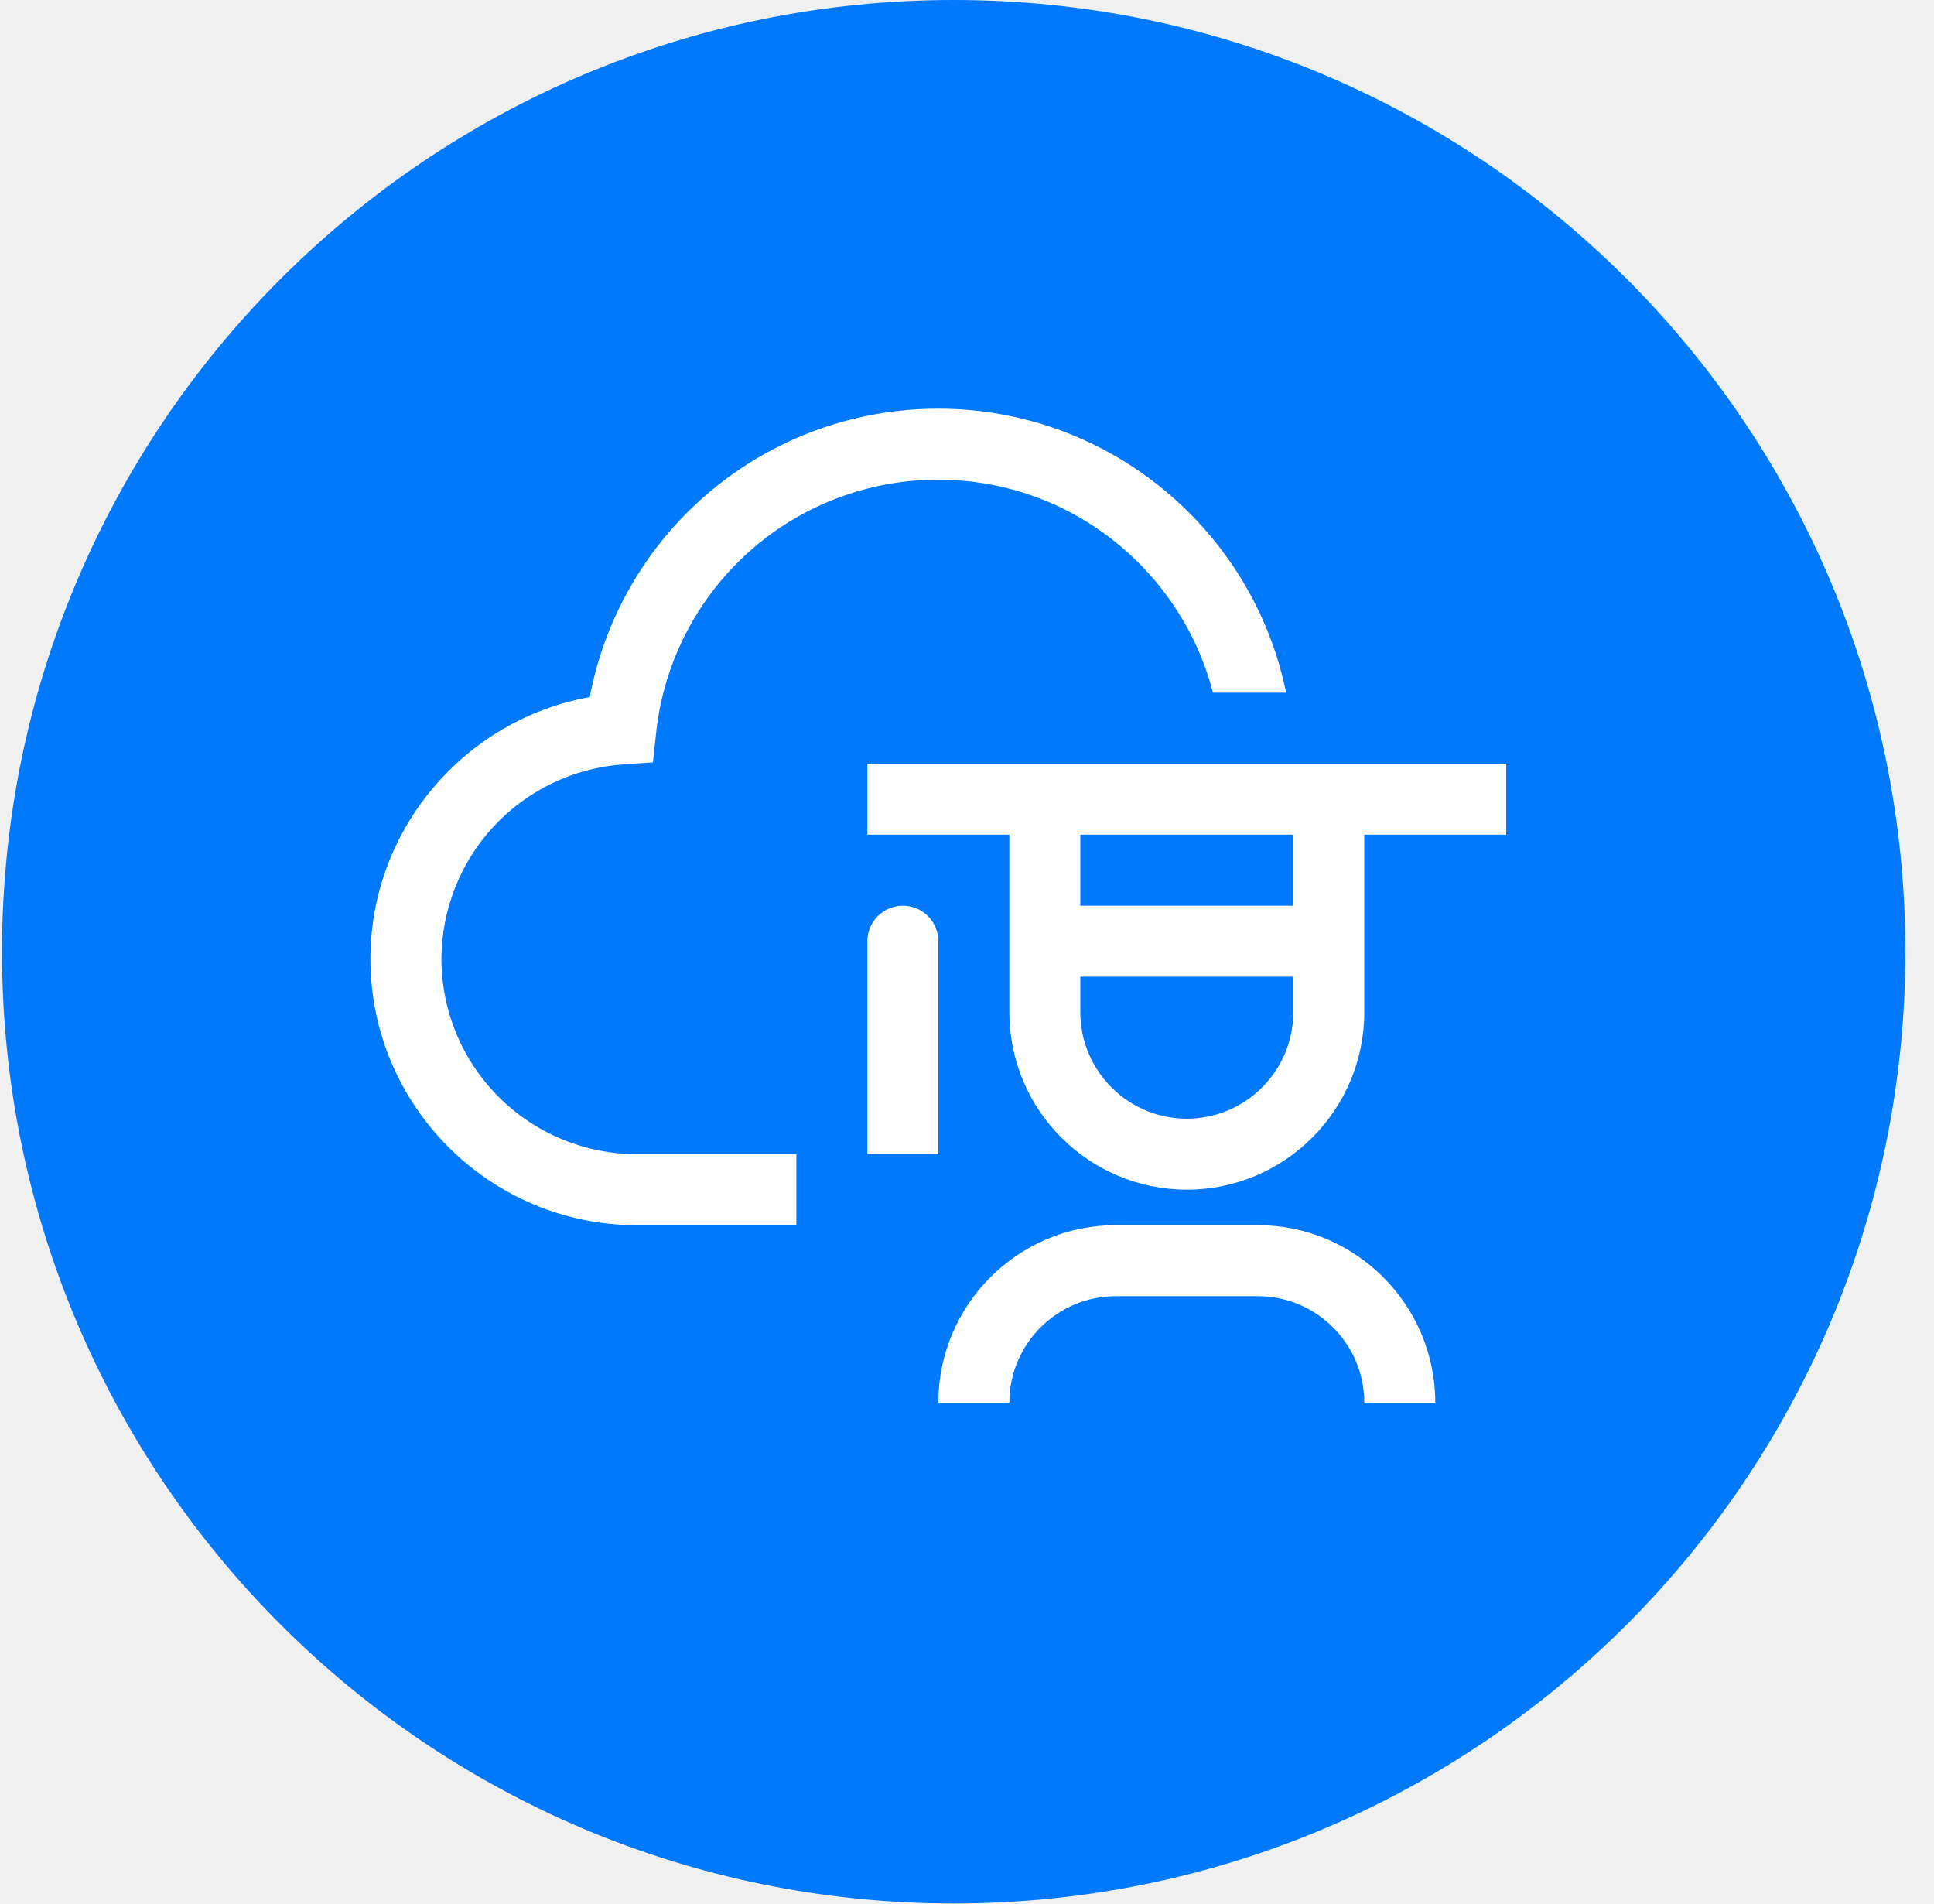
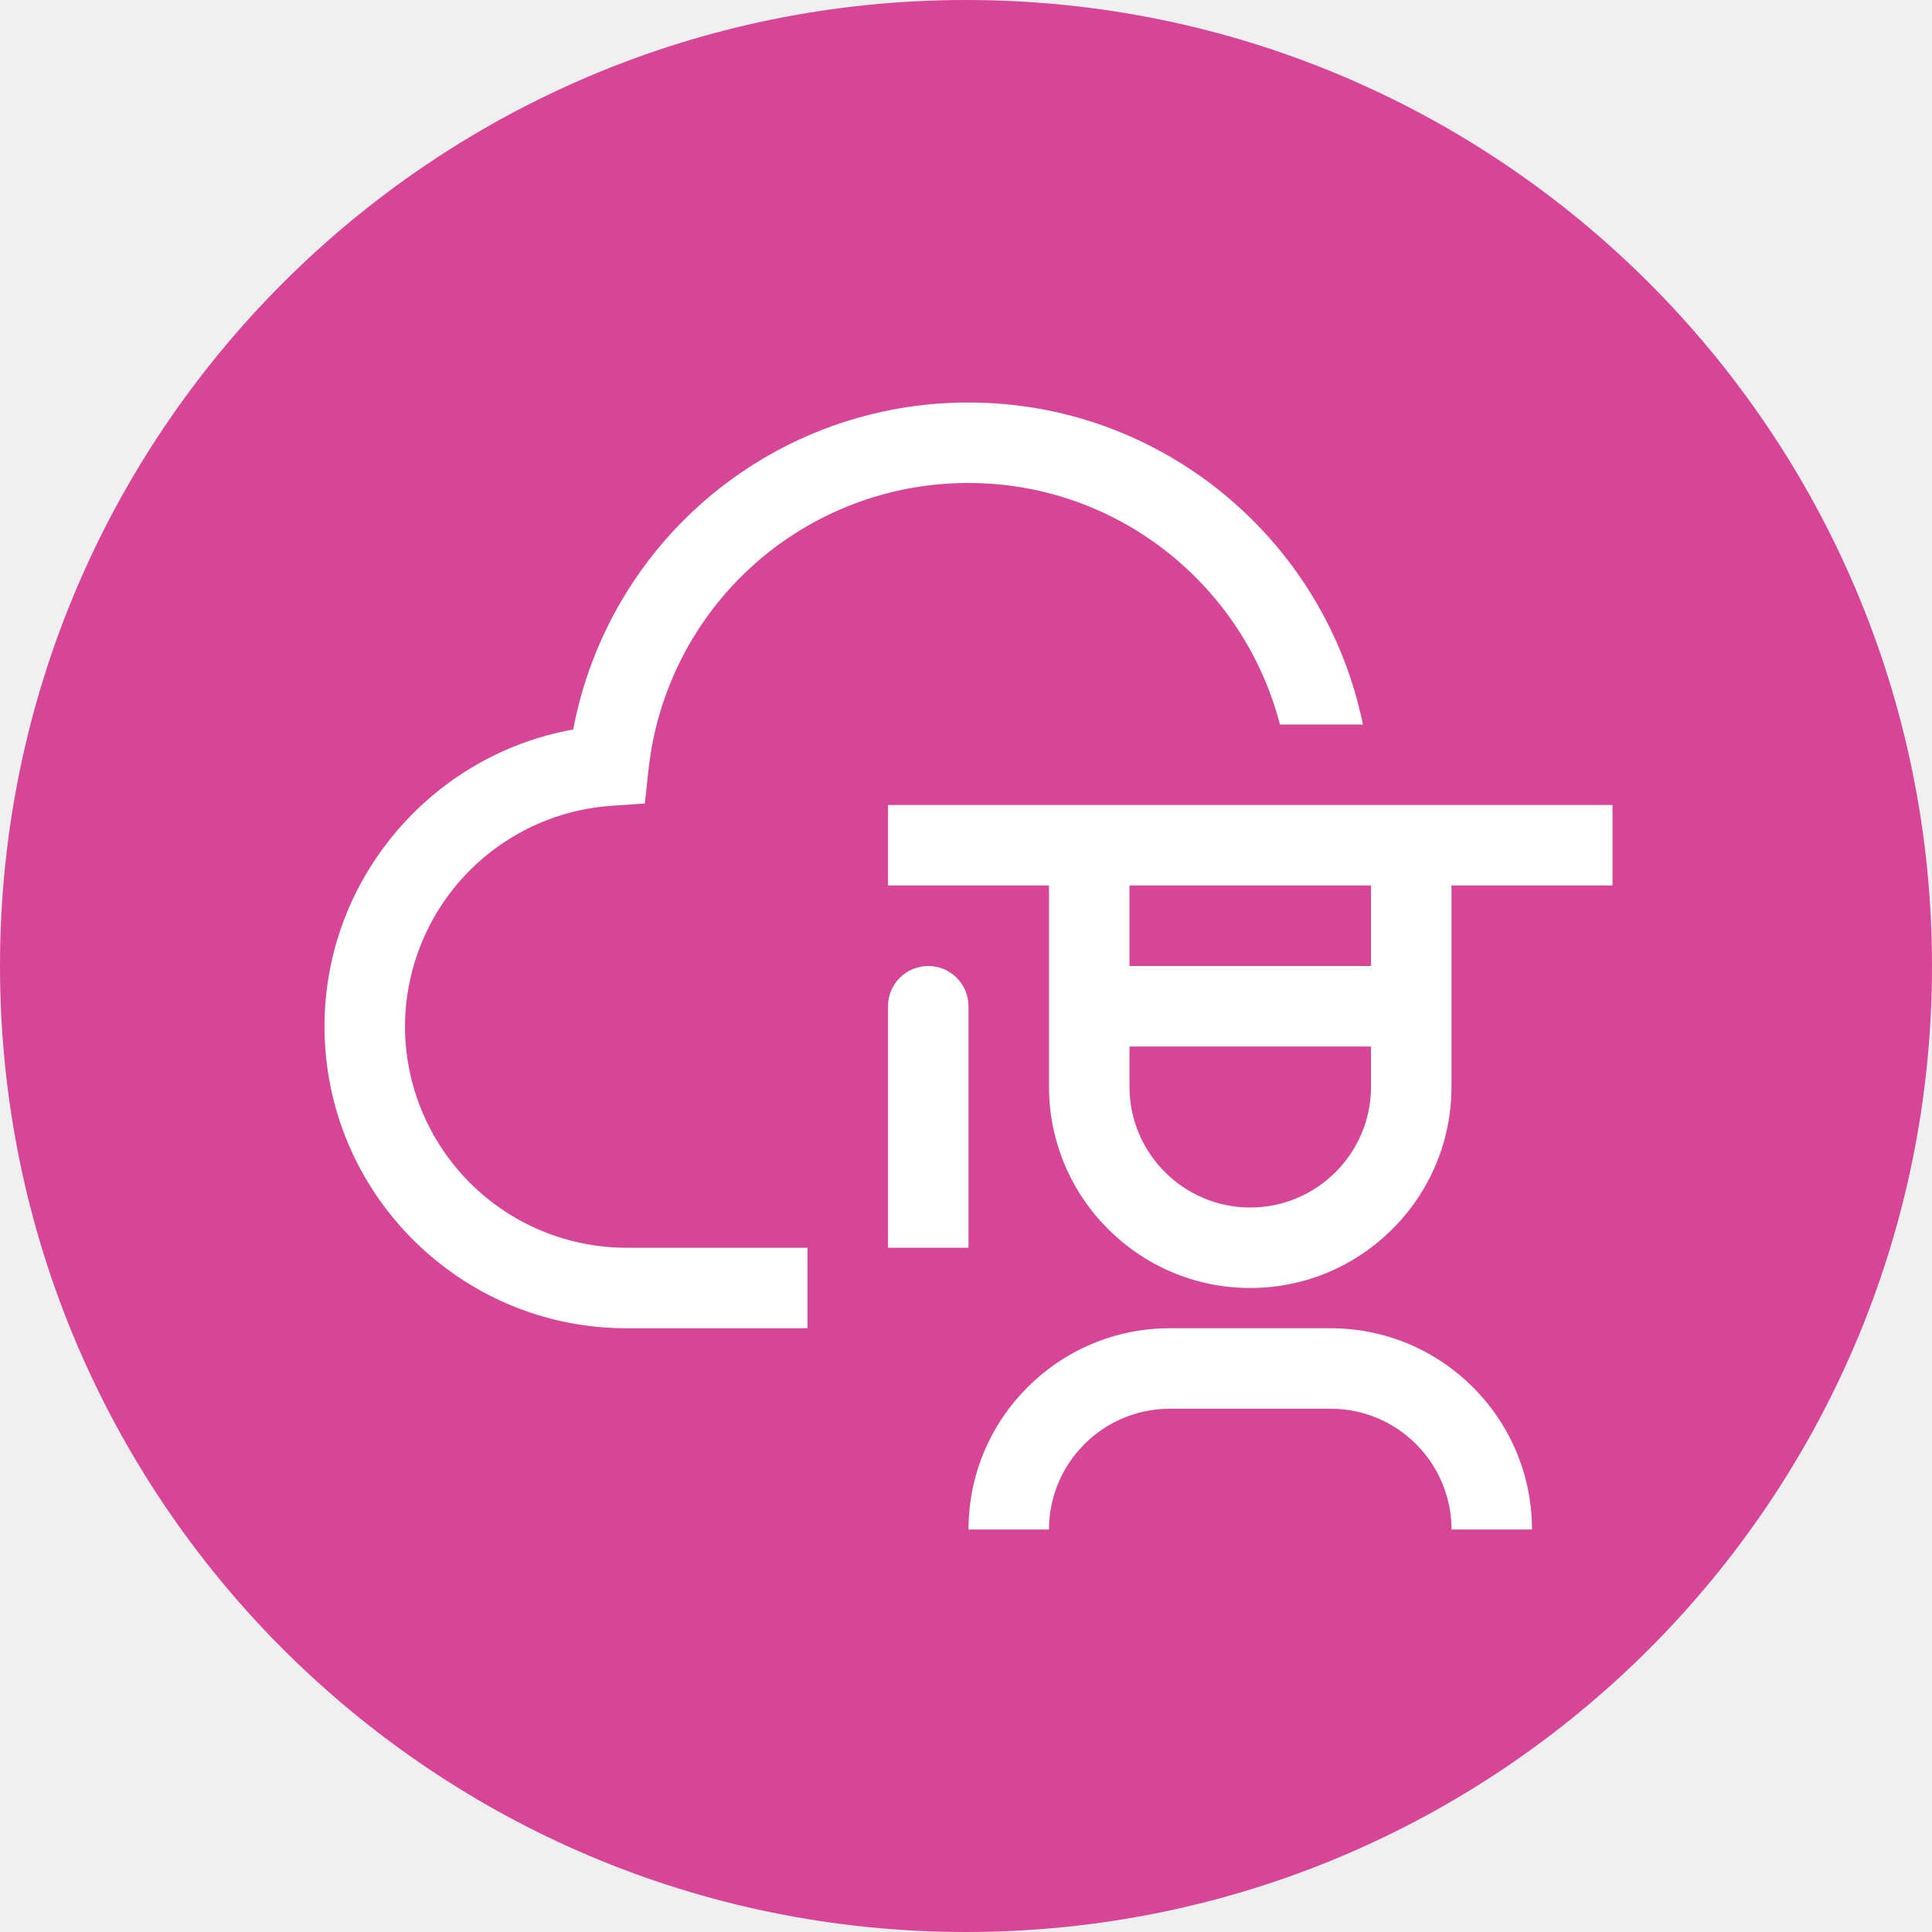
- <svg xmlns="http://www.w3.org/2000/svg" width="63" height="62" viewBox="0 0 63 62" fill="none">
-   <circle cx="31.066" cy="31" r="31" fill="#0079FC" />
-   <g clip-path="url(#clip0_1121_12835)">
-     <path d="M46.754 45.688H44.441C44.441 43.775 42.885 42.219 40.973 42.219H36.348C34.435 42.219 32.879 43.775 32.879 45.688H30.566C30.566 42.5 33.16 39.906 36.348 39.906H40.973C44.16 39.906 46.754 42.5 46.754 45.688ZM29.41 29.5C29.104 29.5 28.809 29.622 28.593 29.839C28.376 30.055 28.254 30.35 28.254 30.656V37.594H30.566V30.656C30.566 30.35 30.445 30.055 30.228 29.839C30.011 29.622 29.717 29.5 29.41 29.5Z" fill="white" />
-     <path d="M49.066 24.875H28.254V27.188H32.879V32.969C32.879 36.157 35.472 38.75 38.66 38.75C41.848 38.75 44.441 36.157 44.441 32.969V27.188H49.066V24.875ZM38.66 36.438C36.748 36.438 35.191 34.881 35.191 32.969V31.812H42.129V32.969C42.129 34.881 40.573 36.438 38.66 36.438ZM42.129 29.5H35.191V27.188H42.129V29.5Z" fill="white" />
-     <path d="M41.895 22.562C40.822 17.291 36.151 13.312 30.566 13.312C27.875 13.307 25.266 14.244 23.192 15.959C21.119 17.675 19.71 20.061 19.21 22.706C15.136 23.434 12.066 27.013 12.066 31.234C12.066 36.017 15.957 39.906 20.738 39.906H25.941V37.594H20.738C19.052 37.592 17.436 36.921 16.244 35.729C15.051 34.537 14.381 32.92 14.379 31.234C14.384 29.625 14.997 28.078 16.096 26.903C17.195 25.727 18.697 25.011 20.302 24.898L21.269 24.832L21.373 23.869C21.616 21.602 22.69 19.505 24.387 17.983C26.085 16.46 28.286 15.62 30.566 15.625C34.868 15.625 38.481 18.579 39.512 22.562H41.895Z" fill="white" />
+ <svg xmlns="http://www.w3.org/2000/svg" width="48" height="48" viewBox="0 0 48 48" fill="none">
+   <circle cx="24" cy="24" r="24" fill="#D74696" />
+   <g clip-path="url(#clip0_2249_29373)">
+     <path d="M38.062 38H36.062C36.062 36.346 34.717 35 33.062 35H29.062C27.409 35 26.062 36.346 26.062 38H24.062C24.062 35.243 26.305 33 29.062 33H33.062C35.819 33 38.062 35.243 38.062 38ZM23.062 24C22.797 24 22.543 24.105 22.355 24.293C22.168 24.48 22.062 24.735 22.062 25V31H24.062V25C24.062 24.735 23.957 24.48 23.77 24.293C23.582 24.105 23.328 24 23.062 24Z" fill="white" />
+     <path d="M40.062 20H22.062V22H26.062V27C26.062 29.757 28.305 32 31.062 32C33.819 32 36.062 29.757 36.062 27V22H40.062V20ZM31.062 30C29.409 30 28.062 28.654 28.062 27V26H34.062V27C34.062 28.654 32.717 30 31.062 30ZM34.062 24H28.062V22H34.062V24Z" fill="white" />
+     <path d="M33.861 18C32.932 13.441 28.892 10 24.062 10C21.735 9.996 19.479 10.805 17.685 12.289C15.891 13.773 14.673 15.837 14.241 18.124C10.717 18.754 8.062 21.849 8.062 25.5C8.062 29.636 11.428 33 15.562 33H20.062V31H15.562C14.104 30.998 12.706 30.419 11.675 29.387C10.644 28.356 10.064 26.958 10.062 25.5C10.067 24.108 10.597 22.77 11.547 21.754C12.498 20.737 13.797 20.118 15.185 20.02L16.021 19.963L16.111 19.13C16.322 17.169 17.25 15.355 18.718 14.039C20.187 12.722 22.09 11.996 24.062 12C27.782 12 30.907 14.555 31.799 18H33.861Z" fill="white" />
  </g>
  <defs>
-     <clipPath id="clip0_1121_12835">
-       <rect width="37" height="37" fill="white" transform="translate(12.0664 11)" />
+     <clipPath id="clip0_2249_29373">
+       <rect width="32" height="32" fill="white" transform="translate(8.0625 8)" />
    </clipPath>
  </defs>
</svg>
